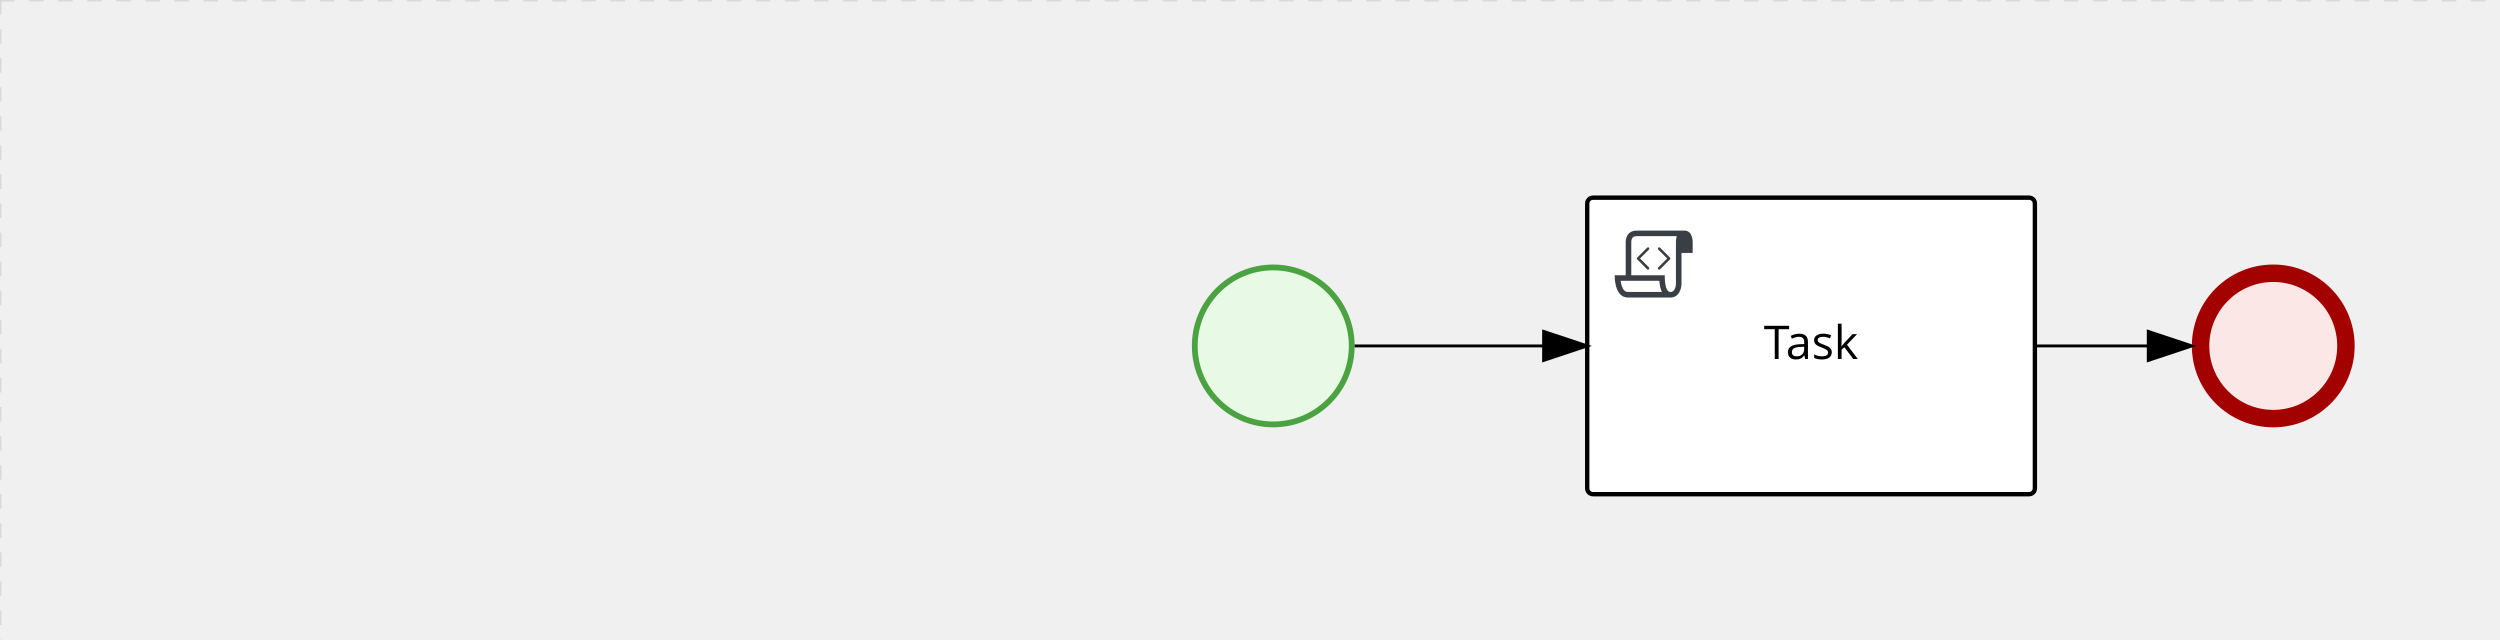
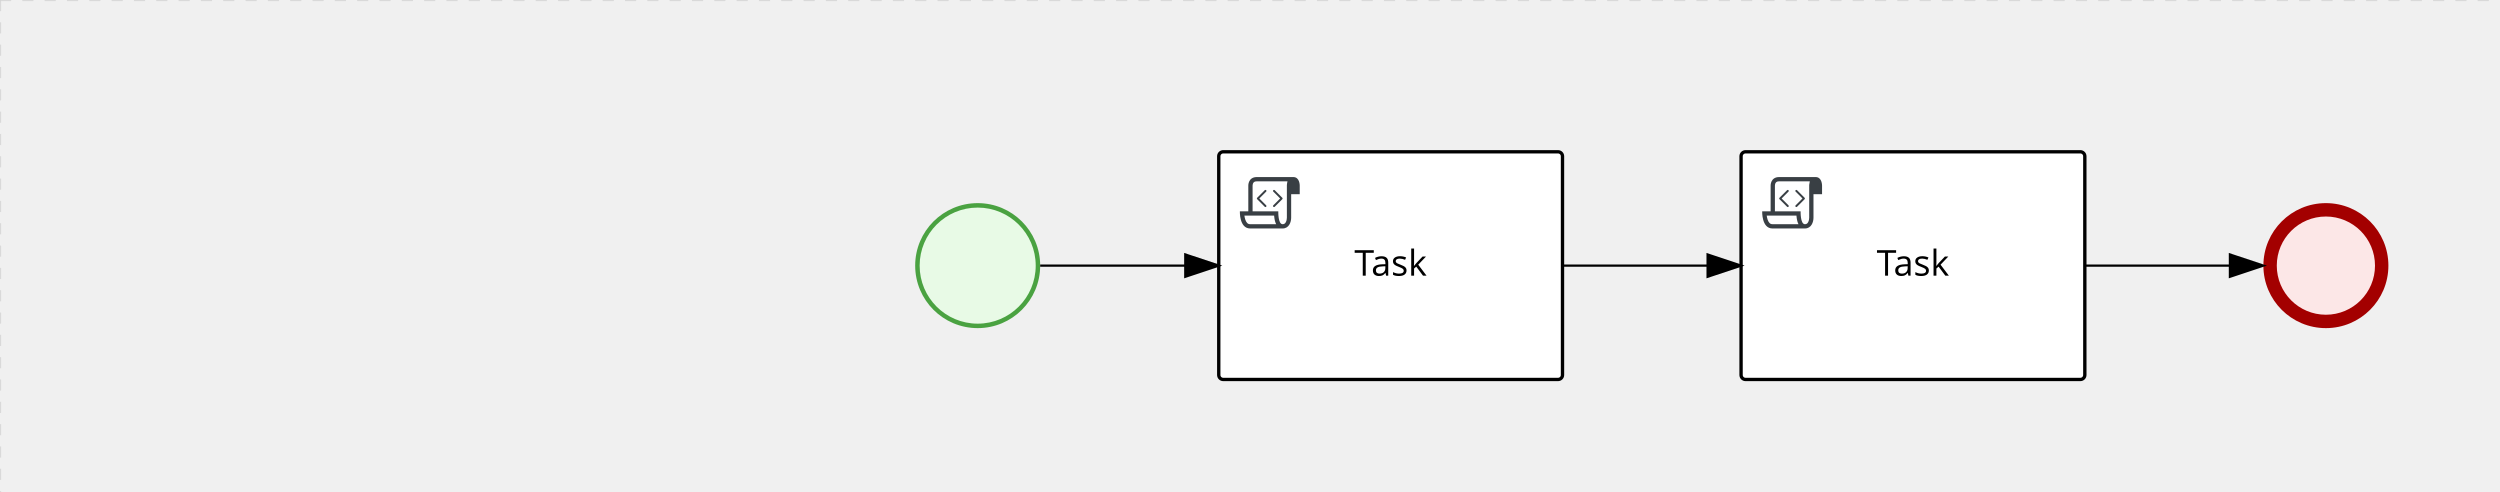
- <svg xmlns="http://www.w3.org/2000/svg" version="1.1" width="860" height="220" viewBox="0 0 860 220">
+ <svg xmlns="http://www.w3.org/2000/svg" version="1.1" width="1120" height="220" viewBox="0 0 1120 220">
  <defs />
  <g transform="matrix(1,0,0,1,0,0)">
    <g>
      <g>
        <g>
          <path fill="none" stroke="#d3d3d3" paint-order="fill stroke markers" d=" M 0 0 L 1200 0" stroke-miterlimit="10" stroke-opacity="0.8" stroke-dasharray="5" />
        </g>
        <g>
          <path fill="none" stroke="#d3d3d3" paint-order="fill stroke markers" d=" M 0 0 L 0 800" stroke-miterlimit="10" stroke-opacity="0.8" stroke-dasharray="5" />
        </g>
      </g>
      <g id="_D5A28889-F5B1-42C8-8A7B-2C80A8B83A6D" bpmn2nodeid="_D5A28889-F5B1-42C8-8A7B-2C80A8B83A6D" transform="matrix(1,0,0,1,546,68)">
        <g>
          <path fill="none" stroke="none" />
        </g>
        <g transform="matrix(1,0,0,1,0,0)">
          <path fill="#ffffff" stroke="none" id="_D5A28889-F5B1-42C8-8A7B-2C80A8B83A6D?shapeType=BACKGROUND" paint-order="stroke fill markers" d=" M 2 0 L 152 0 L 152 0 A 2 2 0 0 1 154 2 L 154 100 L 154 100 A 2 2 0 0 1 152 102 L 2 102 L 2 102 A 2 2 0 0 1 0 100 L 0 2 L 0 2 A 2 2 0 0 1 2 0 Z" />
        </g>
        <g transform="matrix(1,0,0,1,0,0)">
-           <path fill="none" stroke="#000000" id="_D5A28889-F5B1-42C8-8A7B-2C80A8B83A6D?shapeType=BORDER&amp;renderType=STROKE" paint-order="fill stroke markers" d=" M 2 0 L 152 0 L 152 0 A 2 2 0 0 1 154 2 L 154 100 L 154 100 A 2 2 0 0 1 152 102 L 2 102 L 2 102 A 2 2 0 0 1 0 100 L 0 2 L 0 2 A 2 2 0 0 1 2 0 Z" stroke-miterlimit="10" stroke-width="1.5" stroke-dasharray="" />
+           <path fill="none" stroke="rgb(0,0,0)" id="_D5A28889-F5B1-42C8-8A7B-2C80A8B83A6D?shapeType=BORDER&amp;renderType=STROKE" paint-order="fill stroke markers" d=" M 2 0 L 152 0 L 152 0 A 2 2 0 0 1 154 2 L 154 100 L 154 100 A 2 2 0 0 1 152 102 L 2 102 L 2 102 A 2 2 0 0 1 0 100 L 0 2 L 0 2 A 2 2 0 0 1 2 0 Z" stroke-miterlimit="10" stroke-width="1.5" stroke-dasharray="" />
        </g>
        <g>
          <g transform="matrix(0.06,0,0,0.06,9.4,9.4)">
            <g transform="matrix(1,0,0,1,0,0)">
              <path fill="#393f44" stroke="none" id="_D5A28889-F5B1-42C8-8A7B-2C80A8B83A6Dundefined" paint-order="stroke fill markers" d=" M 0 0 M 197.3 130.2 C 194.4 127.3 189.6 127.3 186.7 130.2 L 130.2 186.7 C 127.3 189.6 127.3 194.4 130.2 197.3 L 186.7 253.8 C 188.1 255.3 190.1 256 192 256 C 193.9 256 195.9 255.3 197.3 253.7 C 200.2 250.8 200.2 246 197.3 243.1 L 146.2 192 L 197.3 140.8 C 200.2 137.9 200.2 133.1 197.3 130.2 Z" />
            </g>
            <g transform="matrix(1,0,0,1,0,0)">
              <path fill="#393f44" stroke="none" id="_D5A28889-F5B1-42C8-8A7B-2C80A8B83A6Dundefined" paint-order="stroke fill markers" d=" M 0 0 M 261.3 130.2 C 258.4 127.3 253.6 127.3 250.7 130.2 C 247.8 133.1 247.8 137.9 250.7 140.8 L 301.8 191.9 L 250.7 243 C 247.8 245.9 247.8 250.7 250.7 253.6 C 252.1 255.3 254.1 256 256 256 C 257.9 256 259.9 255.3 261.3 253.8 L 317.8 197.3 C 320.7 194.4 320.7 189.6 317.8 186.7 L 261.3 130.2 Z" />
            </g>
            <g transform="matrix(1,0,0,1,0,0)">
              <path fill="#393f44" stroke="none" id="_D5A28889-F5B1-42C8-8A7B-2C80A8B83A6Dundefined" paint-order="stroke fill markers" d=" M 0 0 M 400 32 C 400 32 152.8 32 128 32 C 62 32 64 96 64 96 L 64 288 L 1 288 C 1 288 -4 416 78 416 L 320 416 C 368 416 384 368 384 336 C 384 314.2 384 224.4 384 160 L 448 160 L 448 96 C 448 96 449 32 400 32 Z M 0 0 M 78 383.9 C 68.5 383.9 61.6 381.1 55.5 374.9 C 43.4 362.4 37.5 339.6 34.9 320 L 256.9 320 C 257.1 322.7 257.3 325.4 257.6 328.2 C 260 351.6 264.7 370.1 271.9 383.9 L 78 383.9 L 78 383.9 Z M 0 0 M 352 336 C 352 345.9 349.6 360.3 342.9 371 C 337.2 380.1 330.4 384 320 384 C 285 384 288 288 288 288 L 96 288 L 96 96 L 96 95.9 L 96 95.1 C 96 90.6 97.6 78.3 104.7 71.2 C 106.5 69.4 111.9 64 128 64 L 356.5 64 C 354.4 72.8 352.8 81.8 352.2 89.9 C 352.2 90.5 352.1 91.1 352.1 91.7 C 352.1 92 352.1 92.3 352.1 92.6 C 352 94.8 352 96 352 96 L 352 160 L 352 336 Z" />
            </g>
          </g>
        </g>
        <g transform="matrix(1,0,0,1,60.75,43.5)">
          <text fill="#000000" stroke="none" font-family="Open Sans" font-size="12pt" font-style="normal" font-weight="normal" text-decoration="normal" x="16.25" y="12" text-anchor="middle" dominant-baseline="alphabetic">Task</text>
        </g>
      </g>
      <g id="_0D1398B4-77E7-49F6-A2C4-CCAD061911D2" bpmn2nodeid="_0D1398B4-77E7-49F6-A2C4-CCAD061911D2" transform="matrix(1,0,0,1,410,91)">
        <g>
          <path fill="none" stroke="none" />
        </g>
        <g transform="matrix(0.125,0,0,0.125,0,0)">
          <g transform="matrix(1,0,0,1,0,0)">
            <path fill="#e8fae6" stroke="none" id="_0D1398B4-77E7-49F6-A2C4-CCAD061911D2?shapeType=BACKGROUND" paint-order="stroke fill markers" d=" M 0 0 M 444 224 C 444 263.9 434.2 300.8 414.4 334.5 C 394.7 368.2 368 394.9 334.4 414.5 C 300.8 434.1 263.9 444 224 444 C 184.1 444 147.2 434.2 113.5 414.4 C 79.8 394.7 53.1 368 33.5 334.4 C 13.9 300.8 4 263.9 4 224 C 4 184.1 13.8 147.2 33.6 113.5 C 53.4 79.8 80.1 53.1 113.6 33.5 C 147.1 13.9 184.1 4 224 4 C 263.9 4 300.8 13.8 334.5 33.6 C 368.2 53.4 394.9 80.1 414.5 113.6 C 434.1 147.1 444 184.1 444 224 Z" />
          </g>
          <g>
            <g transform="matrix(1,0,0,1,0,0)">
              <g transform="matrix(1,0,0,1,0,0)">
                <path fill="#4aa241" stroke="none" id="_0D1398B4-77E7-49F6-A2C4-CCAD061911D2?shapeType=BORDER&amp;renderType=FILL" paint-order="stroke fill markers" d=" M 0 0 M 224 0 C 100.3 0 0 100.3 0 224 C 0 347.7 100.3 448 224 448 C 347.7 448 448 347.7 448 224 C 448 100.3 347.7 0 224 0 Z M 0 0 M 224 432 C 109.1 432 16 338.9 16 224 C 16 109.1 109.1 16 224 16 C 338.9 16 432 109.1 432 224 C 432 338.9 338.9 432 224 432 Z" />
              </g>
            </g>
          </g>
        </g>
        <g transform="matrix(1,0,0,1,28,61)" />
      </g>
      <g id="_7B8DBBA2-1C40-4397-AD96-D36A12EA55D2" bpmn2nodeid="_7B8DBBA2-1C40-4397-AD96-D36A12EA55D2">
        <g>
          <path fill="none" stroke="#000000" paint-order="fill stroke markers" d=" M 466 119 L 531 119" stroke-miterlimit="10" stroke-dasharray="" />
        </g>
        <g transform="matrix(1,0,0,1,466,119)" />
        <g transform="matrix(6.123233995736766e-17,1,-1,6.123233995736766e-17,546,114)">
          <path fill="#000000" stroke="#000000" paint-order="fill stroke markers" d=" M 10 15 L 0 15 L 5 0 Z" stroke-miterlimit="10" stroke-dasharray="" />
        </g>
        <g transform="matrix(1,0,0,1,466,109)" />
      </g>
      <g transform="matrix(1,0,0,1,546,68)" />
      <g transform="matrix(1,0,0,1,410,91)" />
-       <g id="_360E4677-80B1-4648-A7E3-3365CC5EC721" bpmn2nodeid="_360E4677-80B1-4648-A7E3-3365CC5EC721" transform="matrix(1,0,0,1,754,91)">
+       <g id="_6A4826F4-BF3C-4200-ABCC-F64A0FD5E8B7" bpmn2nodeid="_6A4826F4-BF3C-4200-ABCC-F64A0FD5E8B7" transform="matrix(1,0,0,1,780,68)">
+         <g>
+           <path fill="none" stroke="none" />
+         </g>
+         <g transform="matrix(1,0,0,1,0,0)">
+           <path fill="#ffffff" stroke="none" id="_6A4826F4-BF3C-4200-ABCC-F64A0FD5E8B7?shapeType=BACKGROUND" paint-order="stroke fill markers" d=" M 2 0 L 152 0 L 152 0 A 2 2 0 0 1 154 2 L 154 100 L 154 100 A 2 2 0 0 1 152 102 L 2 102 L 2 102 A 2 2 0 0 1 0 100 L 0 2 L 0 2 A 2 2 0 0 1 2 0 Z" />
+         </g>
+         <g transform="matrix(1,0,0,1,0,0)">
+           <path fill="none" stroke="rgb(0,0,0)" id="_6A4826F4-BF3C-4200-ABCC-F64A0FD5E8B7?shapeType=BORDER&amp;renderType=STROKE" paint-order="fill stroke markers" d=" M 2 0 L 152 0 L 152 0 A 2 2 0 0 1 154 2 L 154 100 L 154 100 A 2 2 0 0 1 152 102 L 2 102 L 2 102 A 2 2 0 0 1 0 100 L 0 2 L 0 2 A 2 2 0 0 1 2 0 Z" stroke-miterlimit="10" stroke-width="1.5" stroke-dasharray="" />
+         </g>
+         <g>
+           <g transform="matrix(0.06,0,0,0.06,9.4,9.4)">
+             <g transform="matrix(1,0,0,1,0,0)">
+               <path fill="#393f44" stroke="none" id="_6A4826F4-BF3C-4200-ABCC-F64A0FD5E8B7undefined" paint-order="stroke fill markers" d=" M 0 0 M 197.3 130.2 C 194.4 127.3 189.6 127.3 186.7 130.2 L 130.2 186.7 C 127.3 189.6 127.3 194.4 130.2 197.3 L 186.7 253.8 C 188.1 255.3 190.1 256 192 256 C 193.9 256 195.9 255.3 197.3 253.7 C 200.2 250.8 200.2 246 197.3 243.1 L 146.2 192 L 197.3 140.8 C 200.2 137.9 200.2 133.1 197.3 130.2 Z" />
+             </g>
+             <g transform="matrix(1,0,0,1,0,0)">
+               <path fill="#393f44" stroke="none" id="_6A4826F4-BF3C-4200-ABCC-F64A0FD5E8B7undefined" paint-order="stroke fill markers" d=" M 0 0 M 261.3 130.2 C 258.4 127.3 253.6 127.3 250.7 130.2 C 247.8 133.1 247.8 137.9 250.7 140.8 L 301.8 191.9 L 250.7 243 C 247.8 245.9 247.8 250.7 250.7 253.6 C 252.1 255.3 254.1 256 256 256 C 257.9 256 259.9 255.3 261.3 253.8 L 317.8 197.3 C 320.7 194.4 320.7 189.6 317.8 186.7 L 261.3 130.2 Z" />
+             </g>
+             <g transform="matrix(1,0,0,1,0,0)">
+               <path fill="#393f44" stroke="none" id="_6A4826F4-BF3C-4200-ABCC-F64A0FD5E8B7undefined" paint-order="stroke fill markers" d=" M 0 0 M 400 32 C 400 32 152.8 32 128 32 C 62 32 64 96 64 96 L 64 288 L 1 288 C 1 288 -4 416 78 416 L 320 416 C 368 416 384 368 384 336 C 384 314.2 384 224.4 384 160 L 448 160 L 448 96 C 448 96 449 32 400 32 Z M 0 0 M 78 383.9 C 68.5 383.9 61.6 381.1 55.5 374.9 C 43.4 362.4 37.5 339.6 34.9 320 L 256.9 320 C 257.1 322.7 257.3 325.4 257.6 328.2 C 260 351.6 264.7 370.1 271.9 383.9 L 78 383.9 L 78 383.9 Z M 0 0 M 352 336 C 352 345.9 349.6 360.3 342.9 371 C 337.2 380.1 330.4 384 320 384 C 285 384 288 288 288 288 L 96 288 L 96 96 L 96 95.9 L 96 95.1 C 96 90.6 97.6 78.3 104.7 71.2 C 106.5 69.4 111.9 64 128 64 L 356.5 64 C 354.4 72.8 352.8 81.8 352.2 89.9 C 352.2 90.5 352.1 91.1 352.1 91.7 C 352.1 92 352.1 92.3 352.1 92.6 C 352 94.8 352 96 352 96 L 352 160 L 352 336 Z" />
+             </g>
+           </g>
+         </g>
+         <g transform="matrix(1,0,0,1,60.75,43.5)">
+           <text fill="#000000" stroke="none" font-family="Open Sans" font-size="12pt" font-style="normal" font-weight="normal" text-decoration="normal" x="16.25" y="12" text-anchor="middle" dominant-baseline="alphabetic">Task</text>
+         </g>
+       </g>
+       <g id="_152BAFBE-AC5D-4F53-80CD-D6698505DEB8" bpmn2nodeid="_152BAFBE-AC5D-4F53-80CD-D6698505DEB8">
+         <g>
+           <path fill="none" stroke="#000000" paint-order="fill stroke markers" d=" M 700 119 L 765 119" stroke-miterlimit="10" stroke-dasharray="" />
+         </g>
+         <g transform="matrix(1,0,0,1,700,119)" />
+         <g transform="matrix(6.123233995736766e-17,1,-1,6.123233995736766e-17,780,114)">
+           <path fill="#000000" stroke="#000000" paint-order="fill stroke markers" d=" M 10 15 L 0 15 L 5 0 Z" stroke-miterlimit="10" stroke-dasharray="" />
+         </g>
+         <g transform="matrix(1,0,0,1,700,109)" />
+       </g>
+       <g transform="matrix(1,0,0,1,780,68)" />
+       <g id="_21A3EF34-32DA-479B-BB5B-802A5844A4B6" bpmn2nodeid="_21A3EF34-32DA-479B-BB5B-802A5844A4B6" transform="matrix(1,0,0,1,1014,91)">
        <g>
          <path fill="none" stroke="none" />
        </g>
        <g transform="matrix(0.125,0,0,0.125,0,0)">
          <g transform="matrix(1,0,0,1,0,0)">
-             <path fill="#fce7e7" stroke="none" id="_360E4677-80B1-4648-A7E3-3365CC5EC721?shapeType=BACKGROUND" paint-order="stroke fill markers" d=" M 0 0 M 444 224 C 444 263.9 434.2 300.8 414.4 334.5 C 394.7 368.2 368 394.9 334.4 414.5 C 300.8 434.1 263.9 444 224 444 C 184.1 444 147.2 434.2 113.5 414.4 C 79.8 394.7 53.1 368 33.5 334.4 C 13.9 300.8 4 263.9 4 224 C 4 184.1 13.8 147.2 33.6 113.5 C 53.4 79.8 80.1 53.1 113.6 33.5 C 147.1 13.9 184.1 4 224 4 C 263.9 4 300.8 13.8 334.5 33.6 C 368.2 53.4 394.9 80.1 414.5 113.6 C 434.1 147.1 444 184.1 444 224 Z" />
+             <path fill="#fce7e7" stroke="none" id="_21A3EF34-32DA-479B-BB5B-802A5844A4B6?shapeType=BACKGROUND" paint-order="stroke fill markers" d=" M 0 0 M 444 224 C 444 263.9 434.2 300.8 414.4 334.5 C 394.7 368.2 368 394.9 334.4 414.5 C 300.8 434.1 263.9 444 224 444 C 184.1 444 147.2 434.2 113.5 414.4 C 79.8 394.7 53.1 368 33.5 334.4 C 13.9 300.8 4 263.9 4 224 C 4 184.1 13.8 147.2 33.6 113.5 C 53.4 79.8 80.1 53.1 113.6 33.5 C 147.1 13.9 184.1 4 224 4 C 263.9 4 300.8 13.8 334.5 33.6 C 368.2 53.4 394.9 80.1 414.5 113.6 C 434.1 147.1 444 184.1 444 224 Z" />
          </g>
          <g>
            <g transform="matrix(1,0,0,1,0,0)">
              <g transform="matrix(1,0,0,1,0,0)">
-                 <path fill="rgb(163,0,0)" stroke="none" id="_360E4677-80B1-4648-A7E3-3365CC5EC721?shapeType=BORDER&amp;renderType=FILL" paint-order="stroke fill markers" d=" M 0 0 M 224 0 C 100.3 0 0 100.3 0 224 C 0 347.7 100.3 448 224 448 C 347.7 448 448 347.7 448 224 C 448 100.3 347.7 0 224 0 Z M 0 0 M 224 400 C 126.8 400 48 321.2 48 224 C 48 126.8 126.8 48 224 48 C 321.2 48 400 126.8 400 224 C 400 321.2 321.2 400 224 400 Z" />
+                 <path fill="rgb(163,0,0)" stroke="none" id="_21A3EF34-32DA-479B-BB5B-802A5844A4B6?shapeType=BORDER&amp;renderType=FILL" paint-order="stroke fill markers" d=" M 0 0 M 224 0 C 100.3 0 0 100.3 0 224 C 0 347.7 100.3 448 224 448 C 347.7 448 448 347.7 448 224 C 448 100.3 347.7 0 224 0 Z M 0 0 M 224 400 C 126.8 400 48 321.2 48 224 C 48 126.8 126.8 48 224 48 C 321.2 48 400 126.8 400 224 C 400 321.2 321.2 400 224 400 Z" />
              </g>
            </g>
          </g>
        </g>
        <g transform="matrix(1,0,0,1,28,61)" />
      </g>
-       <g id="_9DCDA415-BC06-4FF5-A0BE-65A90C933E8C" bpmn2nodeid="_9DCDA415-BC06-4FF5-A0BE-65A90C933E8C">
+       <g id="_4A70D545-7712-49D9-BD3C-3E2D7F6C06AF" bpmn2nodeid="_4A70D545-7712-49D9-BD3C-3E2D7F6C06AF">
        <g>
-           <path fill="none" stroke="#000000" paint-order="fill stroke markers" d=" M 700 119 L 739 119" stroke-miterlimit="10" stroke-dasharray="" />
+           <path fill="none" stroke="#000000" paint-order="fill stroke markers" d=" M 934 119 L 999 119" stroke-miterlimit="10" stroke-dasharray="" />
        </g>
-         <g transform="matrix(1,0,0,1,700,119)" />
-         <g transform="matrix(6.123233995736766e-17,1,-1,6.123233995736766e-17,754,114)">
+         <g transform="matrix(1,0,0,1,934,119)" />
+         <g transform="matrix(6.123233995736766e-17,1,-1,6.123233995736766e-17,1014,114)">
          <path fill="#000000" stroke="#000000" paint-order="fill stroke markers" d=" M 10 15 L 0 15 L 5 0 Z" stroke-miterlimit="10" stroke-dasharray="" />
        </g>
-         <g transform="matrix(1,0,0,1,700,109)" />
+         <g transform="matrix(1,0,0,1,934,109)" />
      </g>
-       <g transform="matrix(1,0,0,1,754,91)" />
+       <g transform="matrix(1,0,0,1,1014,91)" />
    </g>
  </g>
</svg>
